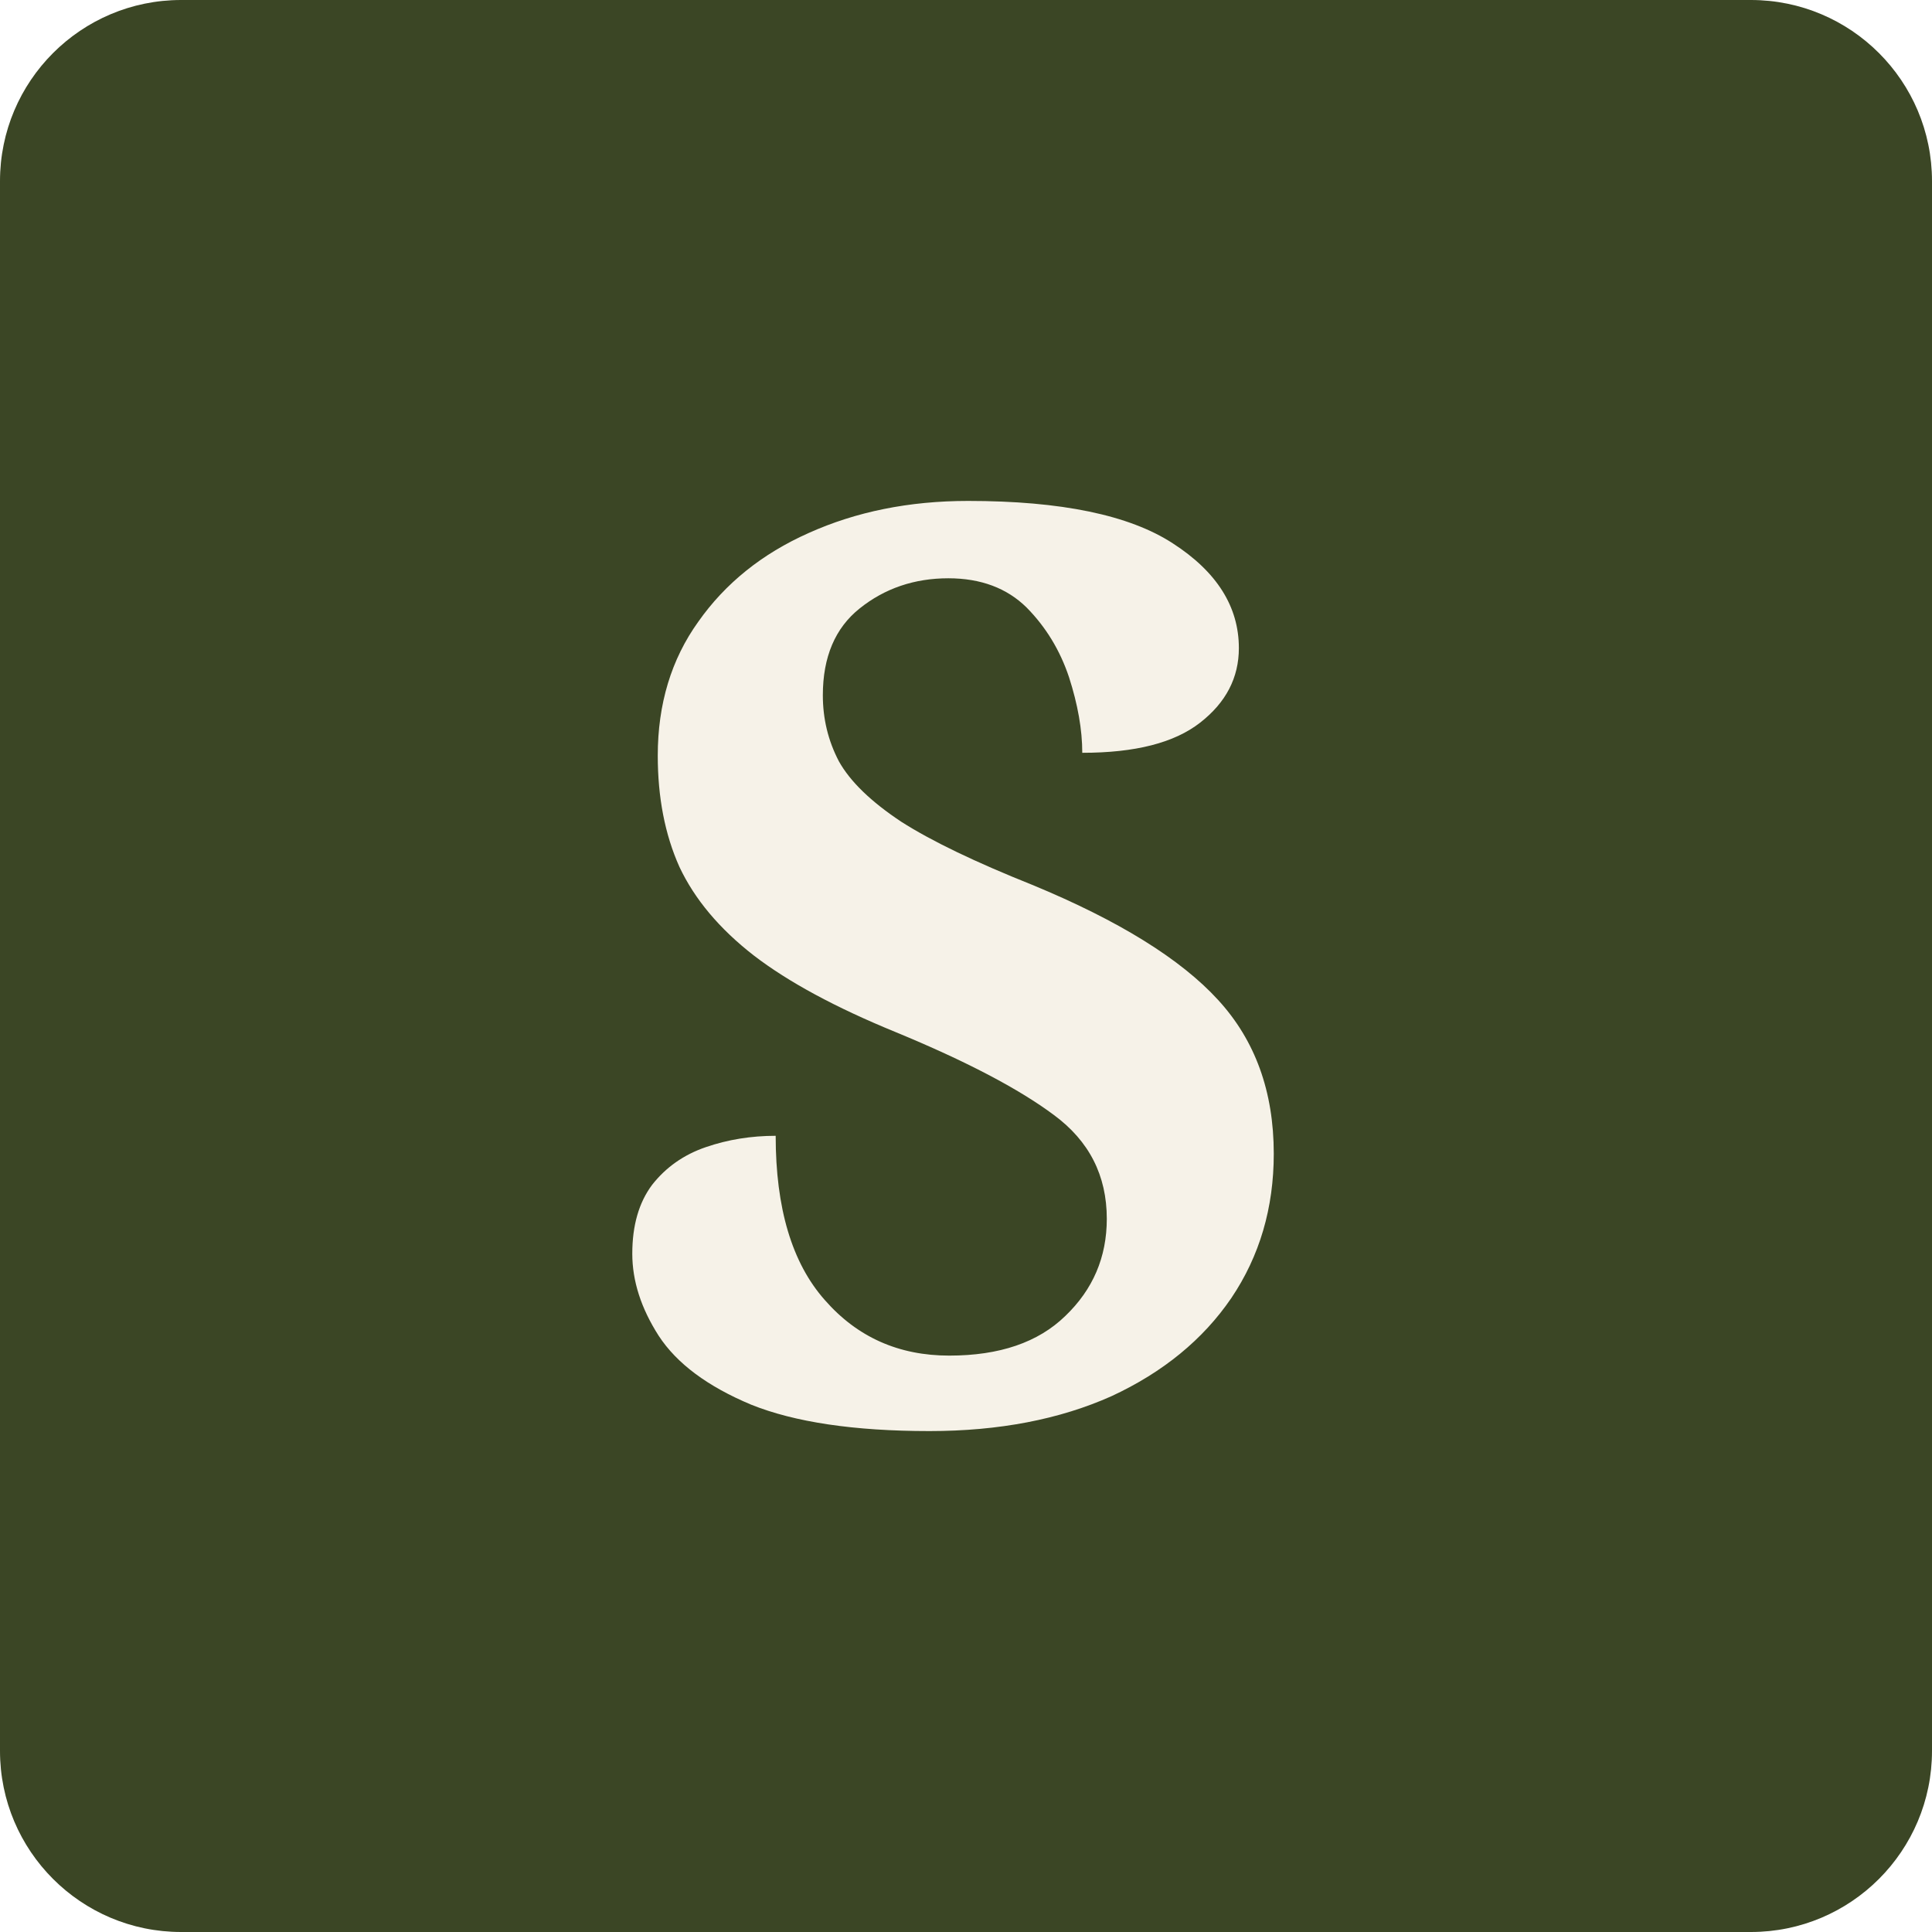
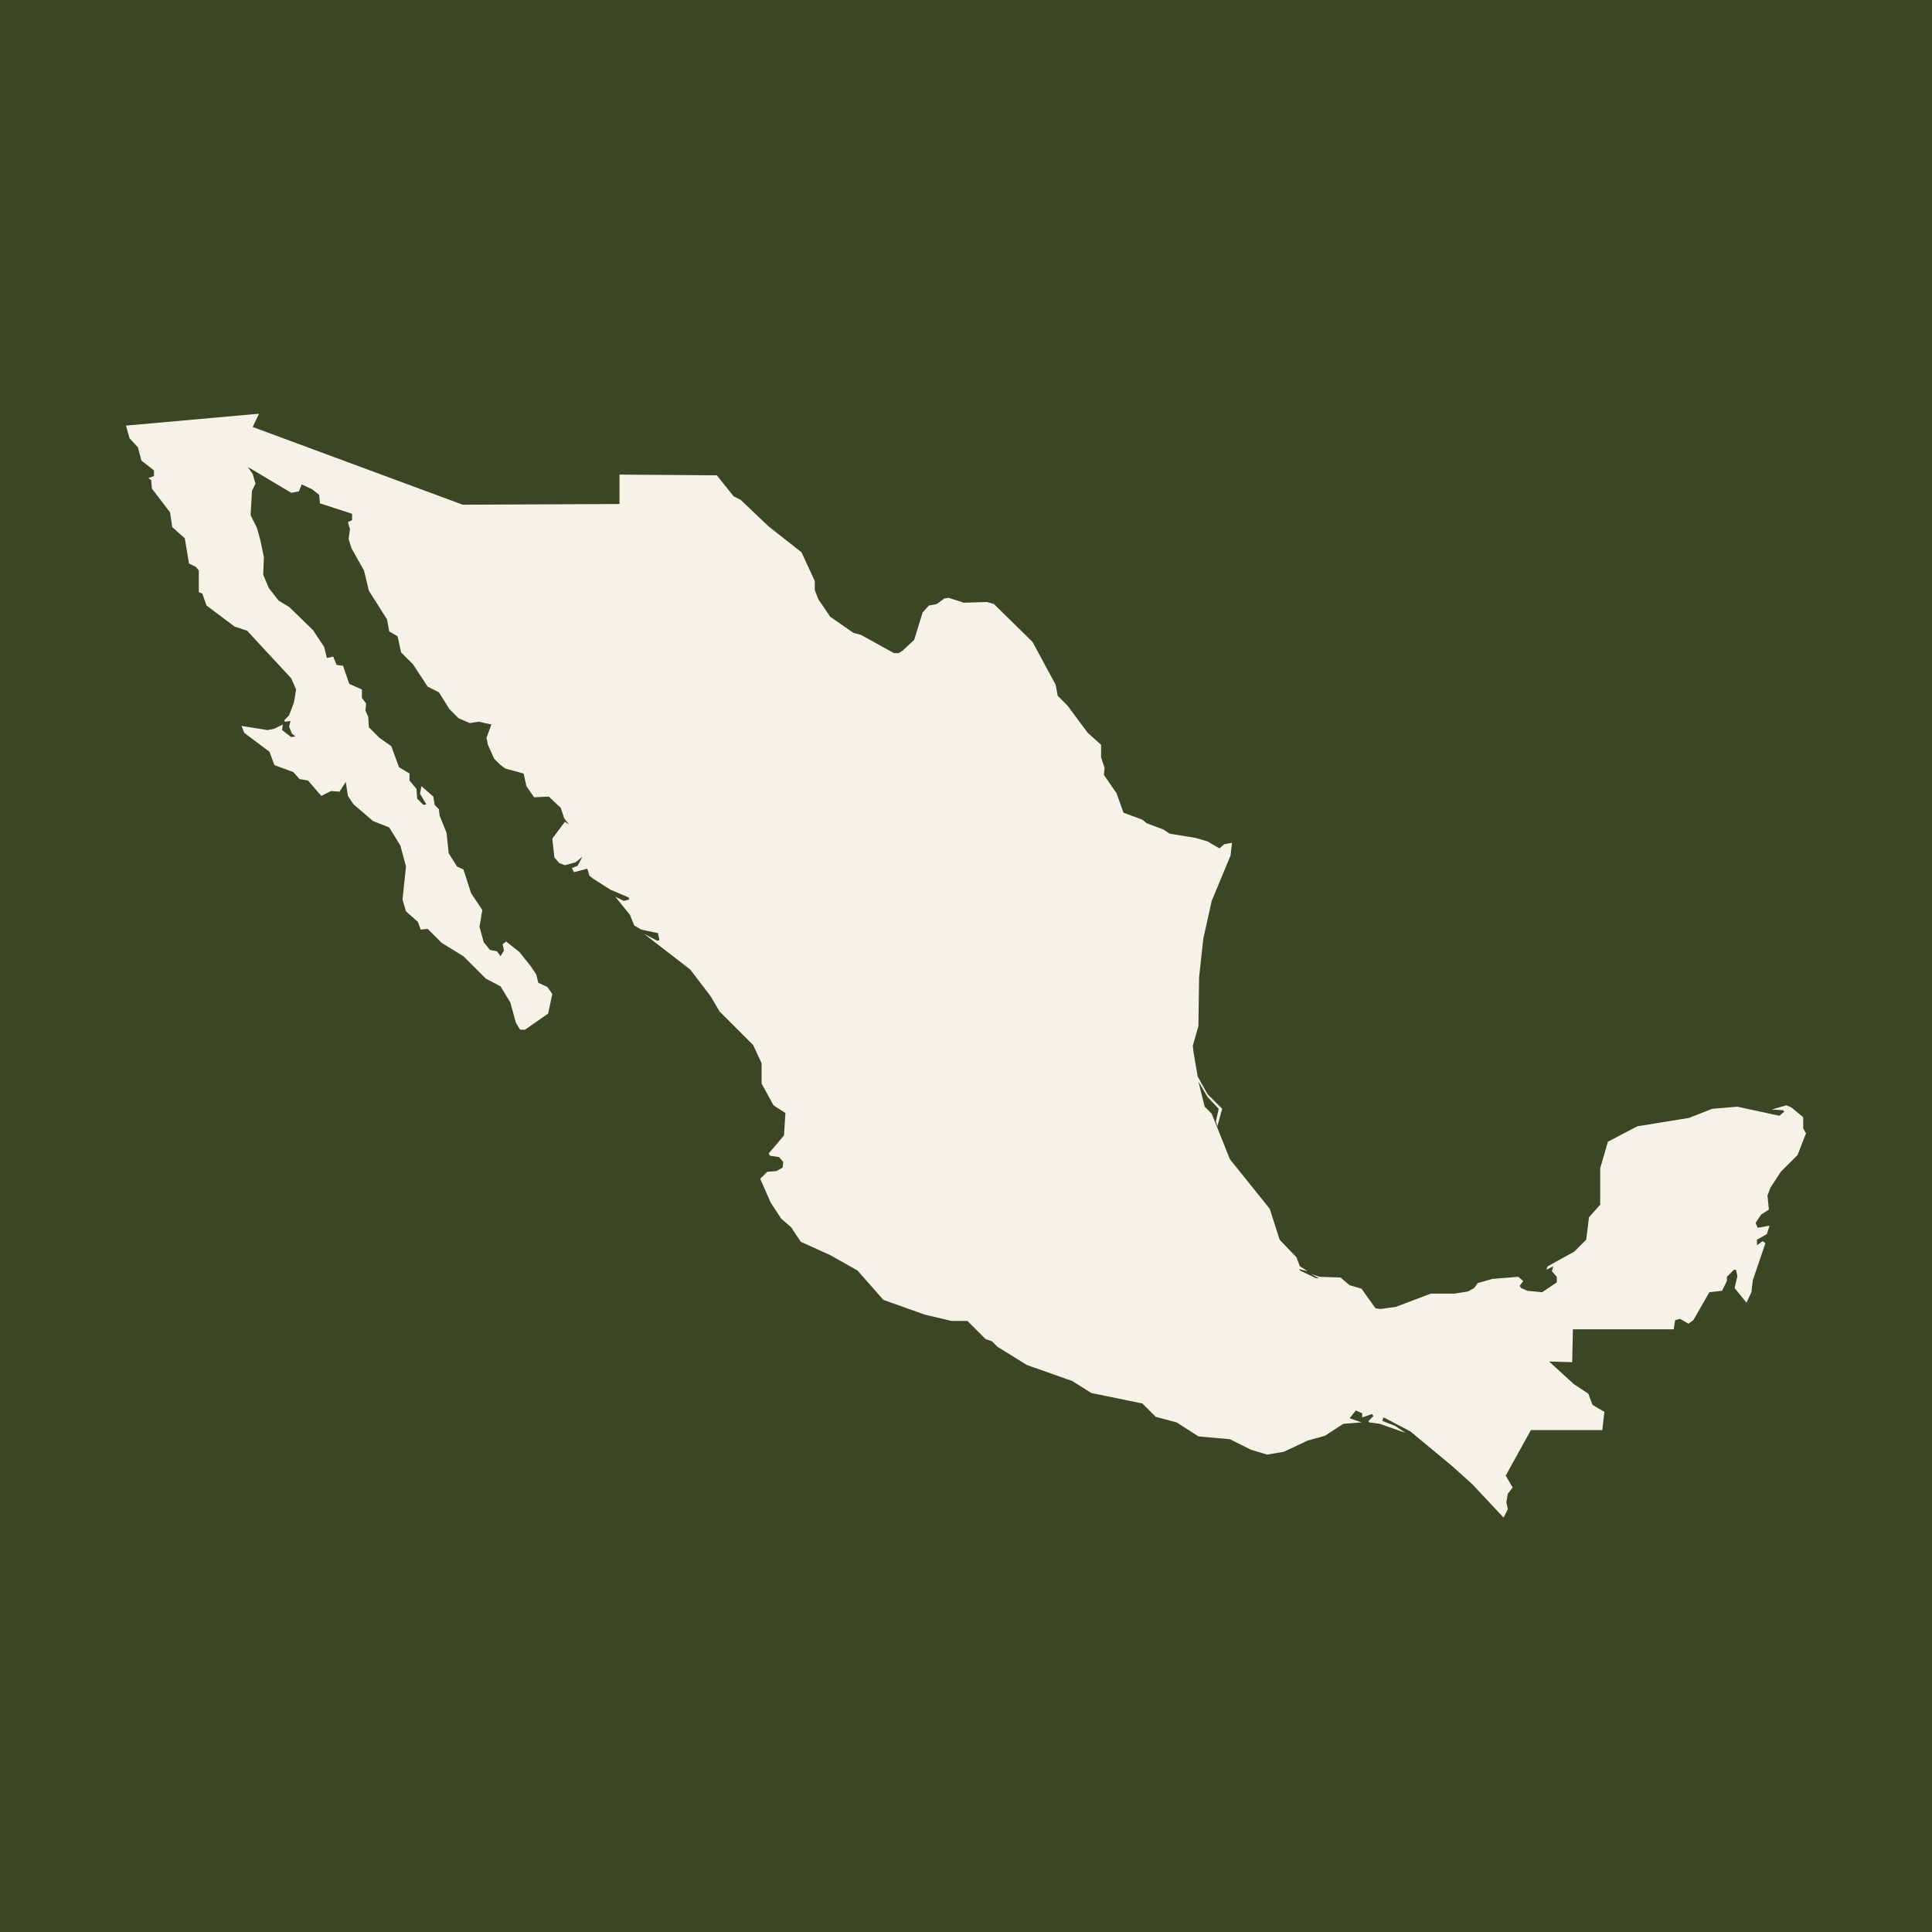
- <svg xmlns="http://www.w3.org/2000/svg" viewBox="0 0 32 32">
-   <rect width="32" height="32" rx="3" fill="#3b4625" />
-   <text x="16" y="23.5" text-anchor="middle" font-family="Georgia,serif" font-weight="700" font-size="21" fill="#f6f2e8">S</text>
+ <svg xmlns="http://www.w3.org/2000/svg" viewBox="0 0 276 276">
+   <rect width="276" height="276" fill="#3b4625" />
+   <g transform="translate(18 59.1)">
+     <path d="M0.0 1.7 L19.0 0.0 L18.1 1.9 L48.1 13.0 L70.5 12.9 L70.5 8.7 L84.4 8.8 L86.8 11.8 L87.8 12.3 L91.8 16.1 L96.5 19.8 L98.4 23.9 L98.4 25.2 L98.9 26.5 L100.6 29.0 L103.9 31.3 L105.0 31.6 L109.7 34.2 L110.4 34.2 L111.0 33.8 L112.6 32.3 L113.8 28.4 L114.7 27.4 L115.8 27.2 L116.9 26.4 L117.5 26.3 L119.7 27.0 L123.0 26.9 L124.0 27.2 L129.5 32.6 L132.8 38.7 L133.1 40.3 L134.5 41.7 L137.4 45.6 L139.3 47.3 L139.3 49.1 L139.8 50.6 L139.7 51.6 L141.5 54.2 L142.5 57.0 L145.2 58.0 L145.8 58.5 L148.2 59.4 L149.1 60.0 L152.8 60.6 L154.5 61.1 L156.2 62.1 L156.9 61.5 L158.0 61.3 L157.8 63.1 L155.1 69.6 L153.9 75.0 L153.3 80.5 L153.2 87.5 L152.4 90.3 L152.5 91.2 L153.1 94.7 L154.5 97.2 L156.6 99.3 L155.9 101.8 L155.7 101.1 L156.1 99.3 L154.5 97.6 L153.2 95.4 L154.1 99.0 L155.1 100.0 L157.7 106.5 L163.4 113.6 L164.8 118.0 L167.2 120.5 L167.7 121.8 L168.8 122.5 L167.6 122.2 L167.7 122.4 L170.0 123.5 L170.4 123.5 L169.3 122.9 L170.5 123.3 L173.5 123.4 L174.8 124.5 L176.5 125.0 L178.5 127.8 L179.2 127.9 L181.4 127.6 L186.4 125.7 L189.8 125.7 L191.7 125.4 L192.6 124.9 L193.1 124.2 L195.2 123.6 L198.9 123.3 L199.6 123.9 L199.1 124.6 L199.3 124.9 L200.2 125.3 L202.3 125.5 L204.4 124.1 L204.4 123.3 L203.7 122.5 L203.9 121.8 L202.9 122.3 L203.1 121.8 L206.9 119.7 L208.6 118.0 L209.0 114.8 L210.6 113.0 L210.6 107.8 L211.7 104.0 L215.9 101.8 L223.3 100.6 L226.6 99.3 L230.2 99.0 L236.2 100.3 L236.9 99.7 L236.7 99.5 L235.1 99.4 L237.2 98.8 L237.9 99.1 L239.6 100.5 L239.6 102.1 L240.0 102.8 L238.8 105.9 L236.4 108.3 L234.9 110.6 L234.5 111.7 L234.7 113.7 L233.6 114.4 L232.8 115.6 L233.1 116.3 L234.8 116.0 L234.4 117.2 L233.0 118.0 L233.0 118.8 L233.8 118.2 L234.2 118.5 L232.4 123.8 L232.2 125.5 L231.5 127.0 L229.8 124.9 L230.2 123.2 L230.0 122.3 L229.7 122.3 L228.7 123.3 L228.7 123.9 L228.0 125.3 L226.2 125.5 L223.9 129.5 L223.2 130.0 L222.0 129.3 L221.3 129.5 L221.1 130.8 L206.7 130.8 L206.6 135.5 L203.3 135.4 L206.8 138.6 L208.9 140.0 L209.5 141.6 L211.2 142.6 L210.9 145.2 L200.7 145.2 L197.1 151.7 L198.1 153.4 L197.4 154.3 L197.2 155.5 L197.4 156.5 L196.8 157.7 L192.3 152.9 L189.4 150.3 L183.5 145.4 L179.9 143.5 L179.6 143.4 L179.5 143.9 L181.3 144.6 L182.8 145.6 L179.1 144.3 L177.6 144.1 L177.5 143.9 L178.2 143.2 L178.0 142.9 L176.6 143.4 L176.6 142.8 L175.7 142.4 L174.8 143.5 L176.5 144.1 L173.9 144.3 L171.3 146.0 L168.8 146.7 L165.4 148.3 L163.0 148.7 L160.7 148.0 L157.7 146.5 L153.2 146.1 L150.1 144.1 L147.1 143.3 L145.2 141.4 L137.9 139.9 L135.2 138.2 L128.7 135.9 L124.5 133.3 L123.7 132.5 L122.8 132.2 L120.2 129.6 L117.9 129.6 L114.1 128.7 L108.2 126.6 L104.5 122.4 L100.6 120.2 L96.4 118.3 L95.0 116.2 L93.6 115.0 L92.1 112.7 L90.6 109.3 L91.6 108.3 L92.9 108.2 L93.8 107.7 L93.9 106.9 L93.3 106.2 L92.0 106.0 L91.8 105.7 L94.0 103.1 L94.2 99.9 L92.5 98.8 L90.8 95.7 L90.8 92.8 L89.6 90.2 L84.8 85.4 L83.5 83.2 L80.6 79.4 L74.0 74.3 L75.9 75.3 L76.2 75.2 L76.0 74.2 L73.6 73.7 L72.6 73.1 L72.0 71.6 L69.9 69.0 L71.1 69.6 L71.9 69.4 L71.8 69.1 L69.2 68.0 L66.7 66.4 L66.2 66.0 L65.9 65.0 L64.0 65.5 L63.7 64.9 L64.5 64.6 L65.2 63.3 L64.2 64.1 L62.7 64.5 L61.9 64.2 L61.2 63.4 L60.9 60.7 L62.7 58.3 L63.3 58.7 L62.6 57.8 L62.1 56.3 L60.4 54.7 L58.3 54.8 L57.2 53.2 L56.8 51.4 L54.2 50.7 L53.4 50.1 L52.6 49.3 L51.7 47.3 L51.5 46.3 L52.2 44.4 L50.4 44.0 L49.1 44.2 L47.5 43.5 L46.2 42.2 L44.7 39.8 L43.1 39.0 L41.0 35.8 L39.3 34.1 L38.8 31.8 L37.6 31.1 L37.3 29.4 L34.7 25.3 L34.0 22.4 L32.2 19.2 L31.8 17.9 L32.0 16.5 L31.7 15.5 L32.3 15.2 L32.3 14.3 L27.7 12.8 L27.6 11.6 L26.6 10.8 L25.1 10.1 L24.7 11.1 L23.6 11.3 L17.4 7.6 L18.1 8.6 L18.5 10.0 L18.0 11.0 L17.8 14.5 L18.7 16.3 L19.2 18.1 L19.7 20.5 L19.6 23.0 L20.4 24.9 L21.8 26.7 L23.3 27.6 L26.7 30.9 L28.3 33.3 L28.7 34.9 L29.6 34.7 L30.1 35.9 L31.0 36.0 L31.9 38.6 L33.7 39.4 L33.7 40.6 L34.3 41.4 L34.2 42.4 L34.6 43.3 L34.7 44.8 L36.2 46.3 L37.9 47.5 L39.0 50.5 L40.5 51.4 L40.5 52.4 L41.5 53.6 L41.6 55.0 L42.5 55.9 L42.9 55.8 L42.0 54.3 L42.2 53.2 L43.9 54.7 L44.1 55.9 L44.7 56.5 L44.8 57.4 L45.8 59.9 L46.1 62.8 L47.3 64.7 L48.2 65.1 L49.3 68.5 L50.9 70.9 L50.5 73.3 L51.1 75.5 L52.0 76.6 L53.0 76.8 L53.5 77.5 L54.0 76.7 L53.8 75.8 L54.3 75.4 L56.2 76.9 L57.8 78.9 L58.6 80.1 L58.9 81.3 L60.2 81.9 L60.9 82.9 L60.3 85.7 L57.0 88.0 L56.3 88.0 L55.7 87.0 L54.9 84.1 L53.5 81.8 L51.4 80.7 L48.2 77.5 L45.1 75.6 L43.1 73.6 L42.1 73.7 L41.7 72.6 L40.0 71.1 L39.5 69.4 L40.0 64.7 L39.2 61.7 L37.6 59.1 L35.3 58.2 L32.5 55.8 L31.7 54.6 L31.4 52.6 L30.5 54.0 L29.3 53.9 L27.9 54.6 L26.0 52.4 L24.8 52.2 L23.9 51.2 L21.2 50.2 L20.5 48.3 L16.9 45.6 L16.5 44.6 L20.2 45.2 L21.2 45.0 L22.4 44.4 L22.3 45.2 L23.6 46.2 L24.2 46.1 L23.7 45.7 L23.3 44.7 L23.5 43.9 L22.7 44.0 L22.6 43.8 L23.3 43.1 L24.0 41.2 L24.3 39.4 L23.6 37.8 L17.3 31.0 L15.5 30.4 L11.5 27.4 L10.9 25.7 L10.4 25.5 L10.4 22.4 L10.0 21.9 L9.0 21.4 L8.4 17.8 L6.6 16.2 L6.3 14.1 L3.7 10.7 L3.6 9.5 L3.2 9.2 L4.0 8.9 L4.0 8.1 L2.2 6.7 L1.7 4.8 L0.5 3.5 L0.0 1.7Z" fill="#f6f2e8" />
+   </g>
</svg>
